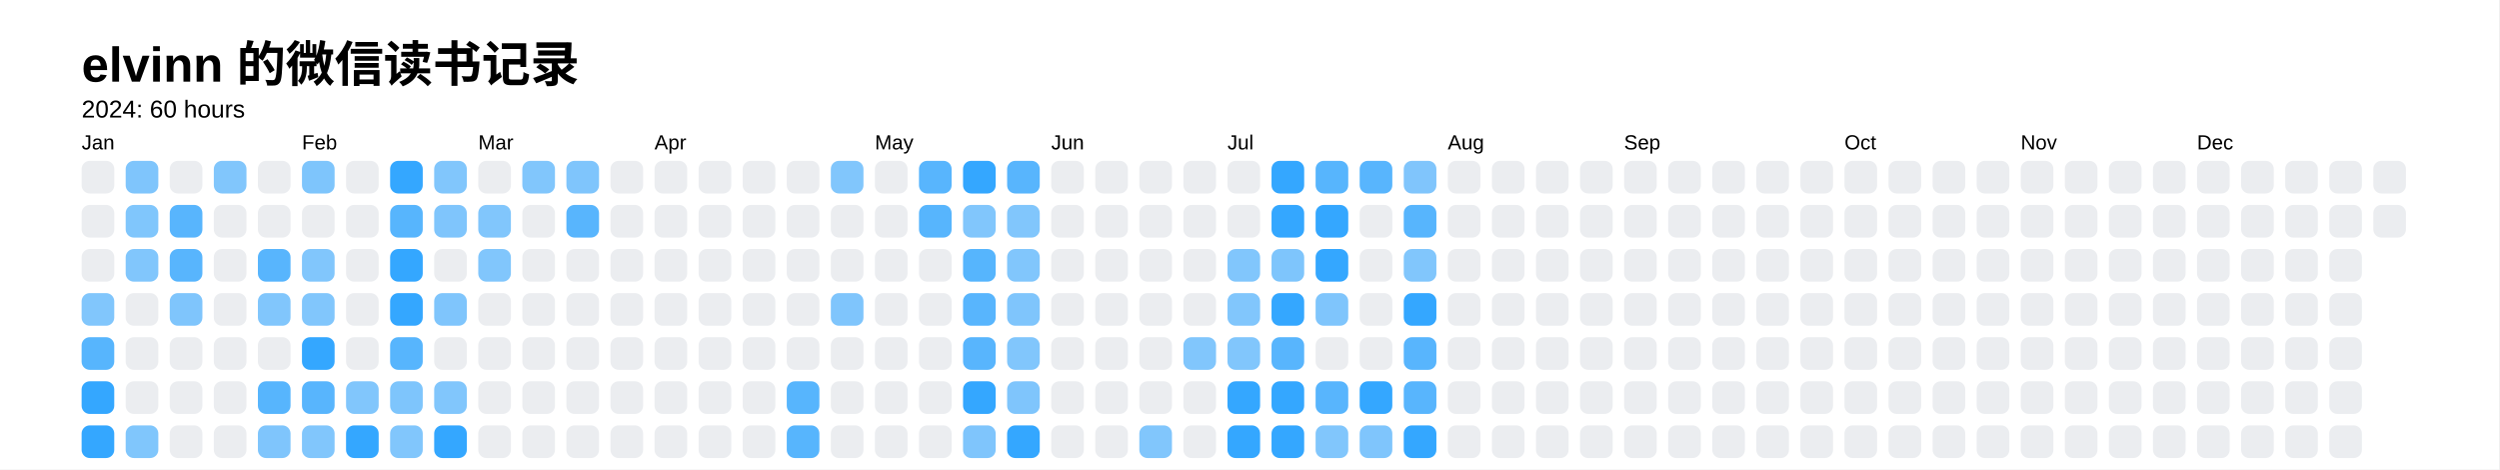
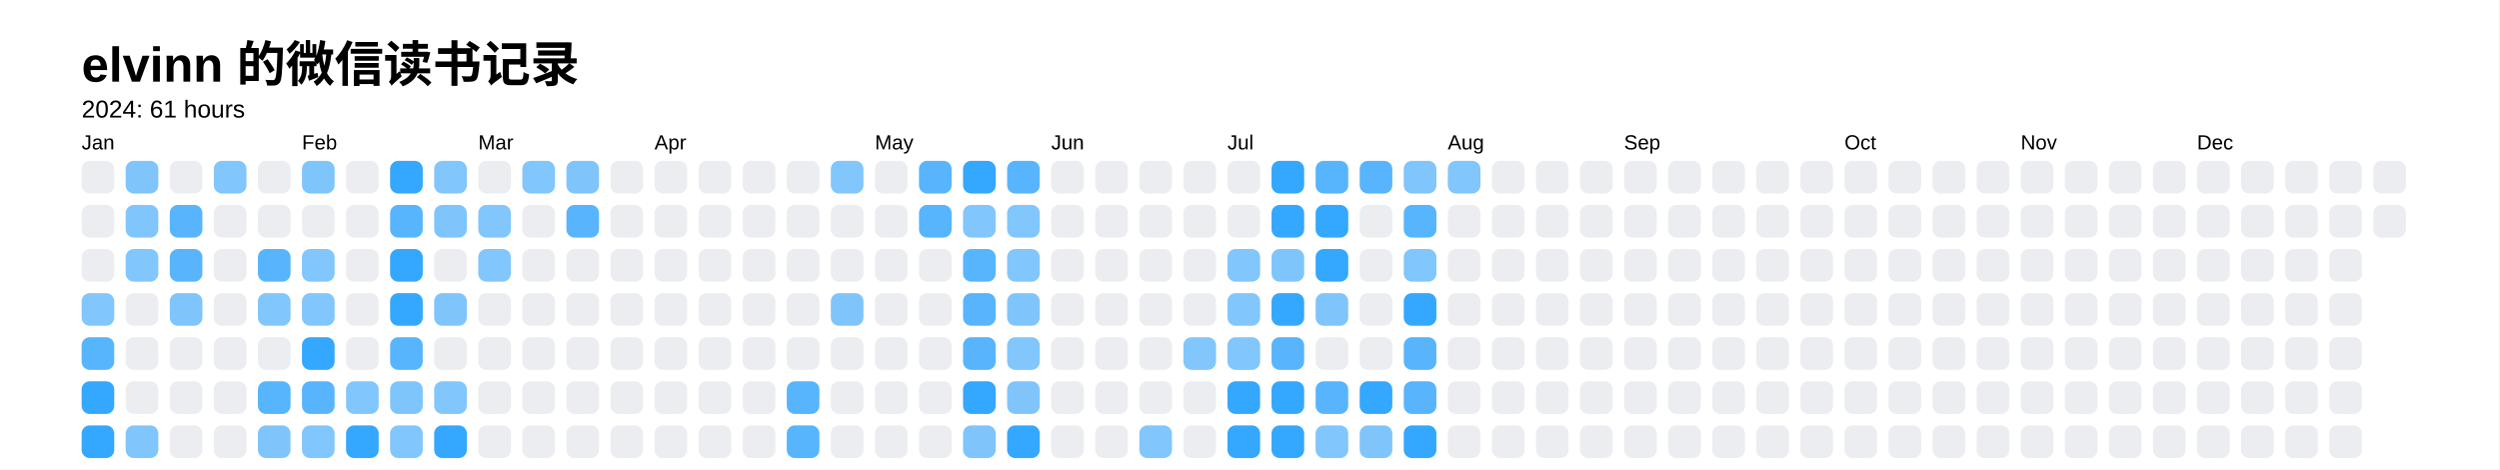
<svg xmlns="http://www.w3.org/2000/svg" baseProfile="full" height="57.5mm" version="1.1" viewBox="0,0,306.2,57.5" width="306.2mm">
  <defs />
  <rect fill="#FFFFFF" height="57.5" width="306.2" x="0" y="0" />
  <text fill="#000000" style="font-size:6px; font-family:Arial; font-weight:bold;" x="10" y="10">elvinn 的微信读书记录</text>
-   <text fill="#000000" style="font-size:3px; font-family:Arial;" x="10" y="14.4">2024: 60 hours</text>
+   <text fill="#000000" style="font-size:3px; font-family:Arial;" x="10" y="14.4">2024: 61 hours</text>
  <text fill="#000000" style="font-size:2.5px; font-family:Arial" x="10" y="18.3">Jan</text>
  <rect fill="#EBEDF0" height="4" rx="1" ry="1" width="4" x="10" y="19.7" />
  <rect fill="#EBEDF0" height="4" rx="1" ry="1" width="4" x="10" y="25.1" />
  <rect fill="#EBEDF0" height="4" rx="1" ry="1" width="4" x="10" y="30.5" />
  <rect fill="#81c6fc" height="4" rx="1" ry="1" width="4" x="10" y="35.9" />
  <rect fill="#57b5fd" height="4" rx="1" ry="1" width="4" x="10" y="41.3" />
  <rect fill="#34A7FF" height="4" rx="1" ry="1" width="4" x="10" y="46.7" />
  <rect fill="#34A7FF" height="4" rx="1" ry="1" width="4" x="10" y="52.1" />
  <rect fill="#7fc5fc" height="4" rx="1" ry="1" width="4" x="15.4" y="19.7" />
  <rect fill="#80c6fc" height="4" rx="1" ry="1" width="4" x="15.4" y="25.1" />
  <rect fill="#81c6fc" height="4" rx="1" ry="1" width="4" x="15.4" y="30.5" />
  <rect fill="#EBEDF0" height="4" rx="1" ry="1" width="4" x="15.4" y="35.9" />
  <rect fill="#EBEDF0" height="4" rx="1" ry="1" width="4" x="15.4" y="41.3" />
  <rect fill="#EBEDF0" height="4" rx="1" ry="1" width="4" x="15.4" y="46.7" />
  <rect fill="#80c6fc" height="4" rx="1" ry="1" width="4" x="15.4" y="52.1" />
  <rect fill="#EBEDF0" height="4" rx="1" ry="1" width="4" x="20.8" y="19.7" />
  <rect fill="#58b5fd" height="4" rx="1" ry="1" width="4" x="20.8" y="25.1" />
  <rect fill="#58b5fd" height="4" rx="1" ry="1" width="4" x="20.8" y="30.5" />
  <rect fill="#7fc5fc" height="4" rx="1" ry="1" width="4" x="20.8" y="35.9" />
  <rect fill="#EBEDF0" height="4" rx="1" ry="1" width="4" x="20.8" y="41.3" />
  <rect fill="#EBEDF0" height="4" rx="1" ry="1" width="4" x="20.8" y="46.7" />
  <rect fill="#EBEDF0" height="4" rx="1" ry="1" width="4" x="20.8" y="52.1" />
  <rect fill="#81c6fc" height="4" rx="1" ry="1" width="4" x="26.2" y="19.7" />
  <rect fill="#EBEDF0" height="4" rx="1" ry="1" width="4" x="26.2" y="25.1" />
  <rect fill="#EBEDF0" height="4" rx="1" ry="1" width="4" x="26.2" y="30.5" />
  <rect fill="#EBEDF0" height="4" rx="1" ry="1" width="4" x="26.2" y="35.9" />
  <rect fill="#EBEDF0" height="4" rx="1" ry="1" width="4" x="26.2" y="41.3" />
  <rect fill="#EBEDF0" height="4" rx="1" ry="1" width="4" x="26.2" y="46.7" />
  <rect fill="#EBEDF0" height="4" rx="1" ry="1" width="4" x="26.2" y="52.1" />
  <rect fill="#EBEDF0" height="4" rx="1" ry="1" width="4" x="31.6" y="19.7" />
  <rect fill="#EBEDF0" height="4" rx="1" ry="1" width="4" x="31.6" y="25.1" />
  <rect fill="#58b5fd" height="4" rx="1" ry="1" width="4" x="31.6" y="30.5" />
  <rect fill="#81c6fc" height="4" rx="1" ry="1" width="4" x="31.6" y="35.9" />
  <rect fill="#EBEDF0" height="4" rx="1" ry="1" width="4" x="31.6" y="41.3" />
  <rect fill="#57b5fd" height="4" rx="1" ry="1" width="4" x="31.6" y="46.7" />
  <rect fill="#7fc5fc" height="4" rx="1" ry="1" width="4" x="31.6" y="52.1" />
  <text fill="#000000" style="font-size:2.5px; font-family:Arial" x="37.0" y="18.3">Feb</text>
  <rect fill="#7ec5fc" height="4" rx="1" ry="1" width="4" x="37.0" y="19.7" />
  <rect fill="#EBEDF0" height="4" rx="1" ry="1" width="4" x="37.0" y="25.1" />
  <rect fill="#81c6fc" height="4" rx="1" ry="1" width="4" x="37.0" y="30.5" />
  <rect fill="#81c6fc" height="4" rx="1" ry="1" width="4" x="37.0" y="35.9" />
  <rect fill="#34A7FF" height="4" rx="1" ry="1" width="4" x="37.0" y="41.3" />
  <rect fill="#58b5fd" height="4" rx="1" ry="1" width="4" x="37.0" y="46.7" />
  <rect fill="#81c6fc" height="4" rx="1" ry="1" width="4" x="37.0" y="52.1" />
  <rect fill="#EBEDF0" height="4" rx="1" ry="1" width="4" x="42.4" y="19.7" />
  <rect fill="#EBEDF0" height="4" rx="1" ry="1" width="4" x="42.4" y="25.1" />
  <rect fill="#EBEDF0" height="4" rx="1" ry="1" width="4" x="42.4" y="30.5" />
  <rect fill="#EBEDF0" height="4" rx="1" ry="1" width="4" x="42.4" y="35.9" />
  <rect fill="#EBEDF0" height="4" rx="1" ry="1" width="4" x="42.4" y="41.3" />
  <rect fill="#81c6fc" height="4" rx="1" ry="1" width="4" x="42.4" y="46.7" />
  <rect fill="#34A7FF" height="4" rx="1" ry="1" width="4" x="42.4" y="52.1" />
  <rect fill="#34A7FF" height="4" rx="1" ry="1" width="4" x="47.8" y="19.7" />
  <rect fill="#57b5fd" height="4" rx="1" ry="1" width="4" x="47.8" y="25.1" />
  <rect fill="#34A7FF" height="4" rx="1" ry="1" width="4" x="47.8" y="30.5" />
  <rect fill="#34A7FF" height="4" rx="1" ry="1" width="4" x="47.8" y="35.9" />
  <rect fill="#57b5fd" height="4" rx="1" ry="1" width="4" x="47.8" y="41.3" />
  <rect fill="#7ec5fc" height="4" rx="1" ry="1" width="4" x="47.8" y="46.7" />
  <rect fill="#81c6fc" height="4" rx="1" ry="1" width="4" x="47.8" y="52.1" />
  <rect fill="#81c6fc" height="4" rx="1" ry="1" width="4" x="53.2" y="19.7" />
  <rect fill="#7fc5fc" height="4" rx="1" ry="1" width="4" x="53.2" y="25.1" />
  <rect fill="#EBEDF0" height="4" rx="1" ry="1" width="4" x="53.2" y="30.5" />
  <rect fill="#7fc5fc" height="4" rx="1" ry="1" width="4" x="53.2" y="35.9" />
  <rect fill="#EBEDF0" height="4" rx="1" ry="1" width="4" x="53.2" y="41.3" />
  <rect fill="#81c6fc" height="4" rx="1" ry="1" width="4" x="53.2" y="46.7" />
  <rect fill="#34A7FF" height="4" rx="1" ry="1" width="4" x="53.2" y="52.1" />
  <text fill="#000000" style="font-size:2.5px; font-family:Arial" x="58.6" y="18.3">Mar</text>
  <rect fill="#EBEDF0" height="4" rx="1" ry="1" width="4" x="58.6" y="19.7" />
  <rect fill="#81c6fc" height="4" rx="1" ry="1" width="4" x="58.6" y="25.1" />
  <rect fill="#81c6fc" height="4" rx="1" ry="1" width="4" x="58.6" y="30.5" />
  <rect fill="#EBEDF0" height="4" rx="1" ry="1" width="4" x="58.6" y="35.9" />
  <rect fill="#EBEDF0" height="4" rx="1" ry="1" width="4" x="58.6" y="41.3" />
  <rect fill="#EBEDF0" height="4" rx="1" ry="1" width="4" x="58.6" y="46.7" />
  <rect fill="#EBEDF0" height="4" rx="1" ry="1" width="4" x="58.6" y="52.1" />
  <rect fill="#81c6fc" height="4" rx="1" ry="1" width="4" x="64" y="19.7" />
  <rect fill="#EBEDF0" height="4" rx="1" ry="1" width="4" x="64" y="25.1" />
  <rect fill="#EBEDF0" height="4" rx="1" ry="1" width="4" x="64" y="30.5" />
  <rect fill="#EBEDF0" height="4" rx="1" ry="1" width="4" x="64" y="35.9" />
  <rect fill="#EBEDF0" height="4" rx="1" ry="1" width="4" x="64" y="41.3" />
  <rect fill="#EBEDF0" height="4" rx="1" ry="1" width="4" x="64" y="46.7" />
  <rect fill="#EBEDF0" height="4" rx="1" ry="1" width="4" x="64" y="52.1" />
  <rect fill="#7fc5fc" height="4" rx="1" ry="1" width="4" x="69.4" y="19.7" />
  <rect fill="#58b5fd" height="4" rx="1" ry="1" width="4" x="69.4" y="25.1" />
  <rect fill="#EBEDF0" height="4" rx="1" ry="1" width="4" x="69.4" y="30.5" />
  <rect fill="#EBEDF0" height="4" rx="1" ry="1" width="4" x="69.4" y="35.9" />
  <rect fill="#EBEDF0" height="4" rx="1" ry="1" width="4" x="69.4" y="41.3" />
  <rect fill="#EBEDF0" height="4" rx="1" ry="1" width="4" x="69.4" y="46.7" />
  <rect fill="#EBEDF0" height="4" rx="1" ry="1" width="4" x="69.4" y="52.1" />
  <rect fill="#EBEDF0" height="4" rx="1" ry="1" width="4" x="74.8" y="19.7" />
  <rect fill="#EBEDF0" height="4" rx="1" ry="1" width="4" x="74.8" y="25.1" />
  <rect fill="#EBEDF0" height="4" rx="1" ry="1" width="4" x="74.8" y="30.5" />
  <rect fill="#EBEDF0" height="4" rx="1" ry="1" width="4" x="74.8" y="35.9" />
  <rect fill="#EBEDF0" height="4" rx="1" ry="1" width="4" x="74.8" y="41.3" />
  <rect fill="#EBEDF0" height="4" rx="1" ry="1" width="4" x="74.8" y="46.7" />
  <rect fill="#EBEDF0" height="4" rx="1" ry="1" width="4" x="74.8" y="52.1" />
  <text fill="#000000" style="font-size:2.5px; font-family:Arial" x="80.2" y="18.3">Apr</text>
  <rect fill="#EBEDF0" height="4" rx="1" ry="1" width="4" x="80.2" y="19.7" />
  <rect fill="#EBEDF0" height="4" rx="1" ry="1" width="4" x="80.2" y="25.1" />
  <rect fill="#EBEDF0" height="4" rx="1" ry="1" width="4" x="80.2" y="30.5" />
  <rect fill="#EBEDF0" height="4" rx="1" ry="1" width="4" x="80.2" y="35.9" />
  <rect fill="#EBEDF0" height="4" rx="1" ry="1" width="4" x="80.2" y="41.3" />
  <rect fill="#EBEDF0" height="4" rx="1" ry="1" width="4" x="80.2" y="46.7" />
  <rect fill="#EBEDF0" height="4" rx="1" ry="1" width="4" x="80.2" y="52.1" />
  <rect fill="#EBEDF0" height="4" rx="1" ry="1" width="4" x="85.6" y="19.7" />
  <rect fill="#EBEDF0" height="4" rx="1" ry="1" width="4" x="85.6" y="25.1" />
  <rect fill="#EBEDF0" height="4" rx="1" ry="1" width="4" x="85.6" y="30.5" />
  <rect fill="#EBEDF0" height="4" rx="1" ry="1" width="4" x="85.6" y="35.9" />
  <rect fill="#EBEDF0" height="4" rx="1" ry="1" width="4" x="85.6" y="41.3" />
  <rect fill="#EBEDF0" height="4" rx="1" ry="1" width="4" x="85.6" y="46.7" />
  <rect fill="#EBEDF0" height="4" rx="1" ry="1" width="4" x="85.6" y="52.1" />
  <rect fill="#EBEDF0" height="4" rx="1" ry="1" width="4" x="91" y="19.7" />
  <rect fill="#EBEDF0" height="4" rx="1" ry="1" width="4" x="91" y="25.1" />
  <rect fill="#EBEDF0" height="4" rx="1" ry="1" width="4" x="91" y="30.5" />
  <rect fill="#EBEDF0" height="4" rx="1" ry="1" width="4" x="91" y="35.9" />
  <rect fill="#EBEDF0" height="4" rx="1" ry="1" width="4" x="91" y="41.3" />
  <rect fill="#EBEDF0" height="4" rx="1" ry="1" width="4" x="91" y="46.7" />
  <rect fill="#EBEDF0" height="4" rx="1" ry="1" width="4" x="91" y="52.1" />
  <rect fill="#EBEDF0" height="4" rx="1" ry="1" width="4" x="96.4" y="19.7" />
  <rect fill="#EBEDF0" height="4" rx="1" ry="1" width="4" x="96.4" y="25.1" />
  <rect fill="#EBEDF0" height="4" rx="1" ry="1" width="4" x="96.4" y="30.5" />
  <rect fill="#EBEDF0" height="4" rx="1" ry="1" width="4" x="96.4" y="35.9" />
  <rect fill="#EBEDF0" height="4" rx="1" ry="1" width="4" x="96.4" y="41.3" />
  <rect fill="#57b5fd" height="4" rx="1" ry="1" width="4" x="96.4" y="46.7" />
  <rect fill="#57b5fd" height="4" rx="1" ry="1" width="4" x="96.4" y="52.1" />
  <rect fill="#81c6fc" height="4" rx="1" ry="1" width="4" x="101.8" y="19.7" />
  <rect fill="#EBEDF0" height="4" rx="1" ry="1" width="4" x="101.8" y="25.1" />
  <rect fill="#EBEDF0" height="4" rx="1" ry="1" width="4" x="101.8" y="30.5" />
  <rect fill="#7fc5fc" height="4" rx="1" ry="1" width="4" x="101.8" y="35.9" />
  <rect fill="#EBEDF0" height="4" rx="1" ry="1" width="4" x="101.8" y="41.3" />
  <rect fill="#EBEDF0" height="4" rx="1" ry="1" width="4" x="101.8" y="46.7" />
  <rect fill="#EBEDF0" height="4" rx="1" ry="1" width="4" x="101.8" y="52.1" />
  <text fill="#000000" style="font-size:2.5px; font-family:Arial" x="107.2" y="18.3">May</text>
  <rect fill="#EBEDF0" height="4" rx="1" ry="1" width="4" x="107.2" y="19.7" />
  <rect fill="#EBEDF0" height="4" rx="1" ry="1" width="4" x="107.2" y="25.1" />
  <rect fill="#EBEDF0" height="4" rx="1" ry="1" width="4" x="107.2" y="30.5" />
  <rect fill="#EBEDF0" height="4" rx="1" ry="1" width="4" x="107.2" y="35.9" />
  <rect fill="#EBEDF0" height="4" rx="1" ry="1" width="4" x="107.2" y="41.3" />
  <rect fill="#EBEDF0" height="4" rx="1" ry="1" width="4" x="107.2" y="46.7" />
  <rect fill="#EBEDF0" height="4" rx="1" ry="1" width="4" x="107.2" y="52.1" />
  <rect fill="#58b5fd" height="4" rx="1" ry="1" width="4" x="112.6" y="19.7" />
  <rect fill="#57b5fd" height="4" rx="1" ry="1" width="4" x="112.6" y="25.1" />
  <rect fill="#EBEDF0" height="4" rx="1" ry="1" width="4" x="112.6" y="30.5" />
  <rect fill="#EBEDF0" height="4" rx="1" ry="1" width="4" x="112.6" y="35.9" />
  <rect fill="#EBEDF0" height="4" rx="1" ry="1" width="4" x="112.6" y="41.3" />
  <rect fill="#EBEDF0" height="4" rx="1" ry="1" width="4" x="112.6" y="46.7" />
  <rect fill="#EBEDF0" height="4" rx="1" ry="1" width="4" x="112.6" y="52.1" />
  <rect fill="#34A7FF" height="4" rx="1" ry="1" width="4" x="118" y="19.7" />
  <rect fill="#81c6fc" height="4" rx="1" ry="1" width="4" x="118" y="25.1" />
  <rect fill="#56b5fd" height="4" rx="1" ry="1" width="4" x="118" y="30.5" />
  <rect fill="#58b5fd" height="4" rx="1" ry="1" width="4" x="118" y="35.9" />
  <rect fill="#58b5fd" height="4" rx="1" ry="1" width="4" x="118" y="41.3" />
  <rect fill="#34A7FF" height="4" rx="1" ry="1" width="4" x="118" y="46.7" />
  <rect fill="#7fc5fc" height="4" rx="1" ry="1" width="4" x="118" y="52.1" />
  <rect fill="#58b5fd" height="4" rx="1" ry="1" width="4" x="123.4" y="19.7" />
  <rect fill="#81c6fc" height="4" rx="1" ry="1" width="4" x="123.4" y="25.1" />
  <rect fill="#81c6fc" height="4" rx="1" ry="1" width="4" x="123.4" y="30.5" />
  <rect fill="#7fc5fc" height="4" rx="1" ry="1" width="4" x="123.4" y="35.9" />
  <rect fill="#81c6fc" height="4" rx="1" ry="1" width="4" x="123.4" y="41.3" />
  <rect fill="#7fc5fc" height="4" rx="1" ry="1" width="4" x="123.4" y="46.7" />
  <rect fill="#34A7FF" height="4" rx="1" ry="1" width="4" x="123.4" y="52.1" />
  <text fill="#000000" style="font-size:2.5px; font-family:Arial" x="128.8" y="18.3">Jun</text>
  <rect fill="#EBEDF0" height="4" rx="1" ry="1" width="4" x="128.8" y="19.7" />
  <rect fill="#EBEDF0" height="4" rx="1" ry="1" width="4" x="128.8" y="25.1" />
  <rect fill="#EBEDF0" height="4" rx="1" ry="1" width="4" x="128.8" y="30.5" />
  <rect fill="#EBEDF0" height="4" rx="1" ry="1" width="4" x="128.8" y="35.9" />
  <rect fill="#EBEDF0" height="4" rx="1" ry="1" width="4" x="128.8" y="41.3" />
  <rect fill="#EBEDF0" height="4" rx="1" ry="1" width="4" x="128.8" y="46.7" />
  <rect fill="#EBEDF0" height="4" rx="1" ry="1" width="4" x="128.8" y="52.1" />
  <rect fill="#EBEDF0" height="4" rx="1" ry="1" width="4" x="134.2" y="19.7" />
  <rect fill="#EBEDF0" height="4" rx="1" ry="1" width="4" x="134.2" y="25.1" />
  <rect fill="#EBEDF0" height="4" rx="1" ry="1" width="4" x="134.2" y="30.5" />
  <rect fill="#EBEDF0" height="4" rx="1" ry="1" width="4" x="134.2" y="35.9" />
  <rect fill="#EBEDF0" height="4" rx="1" ry="1" width="4" x="134.2" y="41.3" />
  <rect fill="#EBEDF0" height="4" rx="1" ry="1" width="4" x="134.2" y="46.7" />
  <rect fill="#EBEDF0" height="4" rx="1" ry="1" width="4" x="134.2" y="52.1" />
  <rect fill="#EBEDF0" height="4" rx="1" ry="1" width="4" x="139.6" y="19.7" />
  <rect fill="#EBEDF0" height="4" rx="1" ry="1" width="4" x="139.6" y="25.1" />
  <rect fill="#EBEDF0" height="4" rx="1" ry="1" width="4" x="139.6" y="30.5" />
  <rect fill="#EBEDF0" height="4" rx="1" ry="1" width="4" x="139.6" y="35.9" />
  <rect fill="#EBEDF0" height="4" rx="1" ry="1" width="4" x="139.6" y="41.3" />
  <rect fill="#EBEDF0" height="4" rx="1" ry="1" width="4" x="139.6" y="46.7" />
  <rect fill="#81c6fc" height="4" rx="1" ry="1" width="4" x="139.6" y="52.1" />
  <rect fill="#EBEDF0" height="4" rx="1" ry="1" width="4" x="145" y="19.7" />
  <rect fill="#EBEDF0" height="4" rx="1" ry="1" width="4" x="145" y="25.1" />
  <rect fill="#EBEDF0" height="4" rx="1" ry="1" width="4" x="145" y="30.5" />
  <rect fill="#EBEDF0" height="4" rx="1" ry="1" width="4" x="145" y="35.9" />
  <rect fill="#81c6fc" height="4" rx="1" ry="1" width="4" x="145" y="41.3" />
  <rect fill="#EBEDF0" height="4" rx="1" ry="1" width="4" x="145" y="46.7" />
  <rect fill="#EBEDF0" height="4" rx="1" ry="1" width="4" x="145" y="52.1" />
  <text fill="#000000" style="font-size:2.5px; font-family:Arial" x="150.4" y="18.3">Jul</text>
  <rect fill="#EBEDF0" height="4" rx="1" ry="1" width="4" x="150.4" y="19.7" />
  <rect fill="#EBEDF0" height="4" rx="1" ry="1" width="4" x="150.4" y="25.1" />
  <rect fill="#81c6fc" height="4" rx="1" ry="1" width="4" x="150.4" y="30.5" />
  <rect fill="#81c6fc" height="4" rx="1" ry="1" width="4" x="150.4" y="35.9" />
  <rect fill="#81c6fc" height="4" rx="1" ry="1" width="4" x="150.4" y="41.3" />
  <rect fill="#34A7FF" height="4" rx="1" ry="1" width="4" x="150.4" y="46.7" />
  <rect fill="#34A7FF" height="4" rx="1" ry="1" width="4" x="150.4" y="52.1" />
  <rect fill="#34A7FF" height="4" rx="1" ry="1" width="4" x="155.8" y="19.7" />
  <rect fill="#34A7FF" height="4" rx="1" ry="1" width="4" x="155.8" y="25.1" />
  <rect fill="#7ec5fc" height="4" rx="1" ry="1" width="4" x="155.8" y="30.5" />
  <rect fill="#34A7FF" height="4" rx="1" ry="1" width="4" x="155.8" y="35.9" />
  <rect fill="#58b5fd" height="4" rx="1" ry="1" width="4" x="155.8" y="41.3" />
  <rect fill="#34A7FF" height="4" rx="1" ry="1" width="4" x="155.8" y="46.7" />
  <rect fill="#34A7FF" height="4" rx="1" ry="1" width="4" x="155.8" y="52.1" />
  <rect fill="#57b5fd" height="4" rx="1" ry="1" width="4" x="161.2" y="19.7" />
  <rect fill="#34A7FF" height="4" rx="1" ry="1" width="4" x="161.2" y="25.1" />
  <rect fill="#34A7FF" height="4" rx="1" ry="1" width="4" x="161.2" y="30.5" />
  <rect fill="#7fc5fc" height="4" rx="1" ry="1" width="4" x="161.2" y="35.9" />
  <rect fill="#EBEDF0" height="4" rx="1" ry="1" width="4" x="161.2" y="41.3" />
  <rect fill="#58b5fd" height="4" rx="1" ry="1" width="4" x="161.2" y="46.7" />
  <rect fill="#81c6fc" height="4" rx="1" ry="1" width="4" x="161.2" y="52.1" />
  <rect fill="#58b5fd" height="4" rx="1" ry="1" width="4" x="166.6" y="19.7" />
  <rect fill="#EBEDF0" height="4" rx="1" ry="1" width="4" x="166.6" y="25.1" />
  <rect fill="#EBEDF0" height="4" rx="1" ry="1" width="4" x="166.6" y="30.5" />
  <rect fill="#EBEDF0" height="4" rx="1" ry="1" width="4" x="166.6" y="35.9" />
  <rect fill="#EBEDF0" height="4" rx="1" ry="1" width="4" x="166.6" y="41.3" />
  <rect fill="#34A7FF" height="4" rx="1" ry="1" width="4" x="166.6" y="46.7" />
  <rect fill="#7fc5fc" height="4" rx="1" ry="1" width="4" x="166.6" y="52.1" />
  <rect fill="#80c5fc" height="4" rx="1" ry="1" width="4" x="172" y="19.7" />
  <rect fill="#57b5fd" height="4" rx="1" ry="1" width="4" x="172" y="25.1" />
  <rect fill="#81c6fc" height="4" rx="1" ry="1" width="4" x="172" y="30.5" />
  <rect fill="#34A7FF" height="4" rx="1" ry="1" width="4" x="172" y="35.9" />
  <rect fill="#58b5fd" height="4" rx="1" ry="1" width="4" x="172" y="41.3" />
  <rect fill="#58b5fd" height="4" rx="1" ry="1" width="4" x="172" y="46.7" />
  <rect fill="#34A7FF" height="4" rx="1" ry="1" width="4" x="172" y="52.1" />
  <text fill="#000000" style="font-size:2.5px; font-family:Arial" x="177.4" y="18.3">Aug</text>
-   <rect fill="#EBEDF0" height="4" rx="1" ry="1" width="4" x="177.4" y="19.7" />
+   <rect fill="#81c6fc" height="4" rx="1" ry="1" width="4" x="177.4" y="19.7" />
  <rect fill="#EBEDF0" height="4" rx="1" ry="1" width="4" x="177.4" y="25.1" />
  <rect fill="#EBEDF0" height="4" rx="1" ry="1" width="4" x="177.4" y="30.5" />
  <rect fill="#EBEDF0" height="4" rx="1" ry="1" width="4" x="177.4" y="35.9" />
  <rect fill="#EBEDF0" height="4" rx="1" ry="1" width="4" x="177.4" y="41.3" />
  <rect fill="#EBEDF0" height="4" rx="1" ry="1" width="4" x="177.4" y="46.7" />
  <rect fill="#EBEDF0" height="4" rx="1" ry="1" width="4" x="177.4" y="52.1" />
  <rect fill="#EBEDF0" height="4" rx="1" ry="1" width="4" x="182.8" y="19.7" />
  <rect fill="#EBEDF0" height="4" rx="1" ry="1" width="4" x="182.8" y="25.1" />
  <rect fill="#EBEDF0" height="4" rx="1" ry="1" width="4" x="182.8" y="30.5" />
  <rect fill="#EBEDF0" height="4" rx="1" ry="1" width="4" x="182.8" y="35.9" />
  <rect fill="#EBEDF0" height="4" rx="1" ry="1" width="4" x="182.8" y="41.3" />
  <rect fill="#EBEDF0" height="4" rx="1" ry="1" width="4" x="182.8" y="46.7" />
  <rect fill="#EBEDF0" height="4" rx="1" ry="1" width="4" x="182.8" y="52.1" />
  <rect fill="#EBEDF0" height="4" rx="1" ry="1" width="4" x="188.2" y="19.7" />
  <rect fill="#EBEDF0" height="4" rx="1" ry="1" width="4" x="188.2" y="25.1" />
  <rect fill="#EBEDF0" height="4" rx="1" ry="1" width="4" x="188.2" y="30.5" />
  <rect fill="#EBEDF0" height="4" rx="1" ry="1" width="4" x="188.2" y="35.9" />
  <rect fill="#EBEDF0" height="4" rx="1" ry="1" width="4" x="188.2" y="41.3" />
  <rect fill="#EBEDF0" height="4" rx="1" ry="1" width="4" x="188.2" y="46.7" />
  <rect fill="#EBEDF0" height="4" rx="1" ry="1" width="4" x="188.2" y="52.1" />
  <rect fill="#EBEDF0" height="4" rx="1" ry="1" width="4" x="193.6" y="19.7" />
  <rect fill="#EBEDF0" height="4" rx="1" ry="1" width="4" x="193.6" y="25.1" />
  <rect fill="#EBEDF0" height="4" rx="1" ry="1" width="4" x="193.6" y="30.5" />
  <rect fill="#EBEDF0" height="4" rx="1" ry="1" width="4" x="193.6" y="35.9" />
  <rect fill="#EBEDF0" height="4" rx="1" ry="1" width="4" x="193.6" y="41.3" />
  <rect fill="#EBEDF0" height="4" rx="1" ry="1" width="4" x="193.6" y="46.7" />
  <rect fill="#EBEDF0" height="4" rx="1" ry="1" width="4" x="193.6" y="52.1" />
  <text fill="#000000" style="font-size:2.5px; font-family:Arial" x="199" y="18.3">Sep</text>
  <rect fill="#EBEDF0" height="4" rx="1" ry="1" width="4" x="199" y="19.7" />
  <rect fill="#EBEDF0" height="4" rx="1" ry="1" width="4" x="199" y="25.1" />
  <rect fill="#EBEDF0" height="4" rx="1" ry="1" width="4" x="199" y="30.5" />
  <rect fill="#EBEDF0" height="4" rx="1" ry="1" width="4" x="199" y="35.9" />
  <rect fill="#EBEDF0" height="4" rx="1" ry="1" width="4" x="199" y="41.3" />
  <rect fill="#EBEDF0" height="4" rx="1" ry="1" width="4" x="199" y="46.7" />
  <rect fill="#EBEDF0" height="4" rx="1" ry="1" width="4" x="199" y="52.1" />
  <rect fill="#EBEDF0" height="4" rx="1" ry="1" width="4" x="204.4" y="19.7" />
  <rect fill="#EBEDF0" height="4" rx="1" ry="1" width="4" x="204.4" y="25.1" />
  <rect fill="#EBEDF0" height="4" rx="1" ry="1" width="4" x="204.4" y="30.5" />
  <rect fill="#EBEDF0" height="4" rx="1" ry="1" width="4" x="204.4" y="35.9" />
  <rect fill="#EBEDF0" height="4" rx="1" ry="1" width="4" x="204.4" y="41.3" />
  <rect fill="#EBEDF0" height="4" rx="1" ry="1" width="4" x="204.4" y="46.7" />
  <rect fill="#EBEDF0" height="4" rx="1" ry="1" width="4" x="204.4" y="52.1" />
  <rect fill="#EBEDF0" height="4" rx="1" ry="1" width="4" x="209.8" y="19.7" />
  <rect fill="#EBEDF0" height="4" rx="1" ry="1" width="4" x="209.8" y="25.1" />
  <rect fill="#EBEDF0" height="4" rx="1" ry="1" width="4" x="209.8" y="30.5" />
  <rect fill="#EBEDF0" height="4" rx="1" ry="1" width="4" x="209.8" y="35.9" />
  <rect fill="#EBEDF0" height="4" rx="1" ry="1" width="4" x="209.8" y="41.3" />
  <rect fill="#EBEDF0" height="4" rx="1" ry="1" width="4" x="209.8" y="46.7" />
  <rect fill="#EBEDF0" height="4" rx="1" ry="1" width="4" x="209.8" y="52.1" />
  <rect fill="#EBEDF0" height="4" rx="1" ry="1" width="4" x="215.2" y="19.7" />
  <rect fill="#EBEDF0" height="4" rx="1" ry="1" width="4" x="215.2" y="25.1" />
  <rect fill="#EBEDF0" height="4" rx="1" ry="1" width="4" x="215.2" y="30.5" />
  <rect fill="#EBEDF0" height="4" rx="1" ry="1" width="4" x="215.2" y="35.9" />
  <rect fill="#EBEDF0" height="4" rx="1" ry="1" width="4" x="215.2" y="41.3" />
  <rect fill="#EBEDF0" height="4" rx="1" ry="1" width="4" x="215.2" y="46.7" />
  <rect fill="#EBEDF0" height="4" rx="1" ry="1" width="4" x="215.2" y="52.1" />
  <rect fill="#EBEDF0" height="4" rx="1" ry="1" width="4" x="220.6" y="19.7" />
  <rect fill="#EBEDF0" height="4" rx="1" ry="1" width="4" x="220.6" y="25.1" />
  <rect fill="#EBEDF0" height="4" rx="1" ry="1" width="4" x="220.6" y="30.5" />
  <rect fill="#EBEDF0" height="4" rx="1" ry="1" width="4" x="220.6" y="35.9" />
  <rect fill="#EBEDF0" height="4" rx="1" ry="1" width="4" x="220.6" y="41.3" />
  <rect fill="#EBEDF0" height="4" rx="1" ry="1" width="4" x="220.6" y="46.7" />
  <rect fill="#EBEDF0" height="4" rx="1" ry="1" width="4" x="220.6" y="52.1" />
  <text fill="#000000" style="font-size:2.5px; font-family:Arial" x="226" y="18.3">Oct</text>
  <rect fill="#EBEDF0" height="4" rx="1" ry="1" width="4" x="226" y="19.7" />
  <rect fill="#EBEDF0" height="4" rx="1" ry="1" width="4" x="226" y="25.1" />
  <rect fill="#EBEDF0" height="4" rx="1" ry="1" width="4" x="226" y="30.5" />
  <rect fill="#EBEDF0" height="4" rx="1" ry="1" width="4" x="226" y="35.9" />
  <rect fill="#EBEDF0" height="4" rx="1" ry="1" width="4" x="226" y="41.3" />
  <rect fill="#EBEDF0" height="4" rx="1" ry="1" width="4" x="226" y="46.7" />
  <rect fill="#EBEDF0" height="4" rx="1" ry="1" width="4" x="226" y="52.1" />
  <rect fill="#EBEDF0" height="4" rx="1" ry="1" width="4" x="231.4" y="19.7" />
  <rect fill="#EBEDF0" height="4" rx="1" ry="1" width="4" x="231.4" y="25.1" />
  <rect fill="#EBEDF0" height="4" rx="1" ry="1" width="4" x="231.4" y="30.5" />
  <rect fill="#EBEDF0" height="4" rx="1" ry="1" width="4" x="231.4" y="35.9" />
  <rect fill="#EBEDF0" height="4" rx="1" ry="1" width="4" x="231.4" y="41.3" />
  <rect fill="#EBEDF0" height="4" rx="1" ry="1" width="4" x="231.4" y="46.7" />
  <rect fill="#EBEDF0" height="4" rx="1" ry="1" width="4" x="231.4" y="52.1" />
  <rect fill="#EBEDF0" height="4" rx="1" ry="1" width="4" x="236.8" y="19.7" />
  <rect fill="#EBEDF0" height="4" rx="1" ry="1" width="4" x="236.8" y="25.1" />
  <rect fill="#EBEDF0" height="4" rx="1" ry="1" width="4" x="236.8" y="30.5" />
  <rect fill="#EBEDF0" height="4" rx="1" ry="1" width="4" x="236.8" y="35.9" />
  <rect fill="#EBEDF0" height="4" rx="1" ry="1" width="4" x="236.8" y="41.3" />
  <rect fill="#EBEDF0" height="4" rx="1" ry="1" width="4" x="236.8" y="46.7" />
  <rect fill="#EBEDF0" height="4" rx="1" ry="1" width="4" x="236.8" y="52.1" />
  <rect fill="#EBEDF0" height="4" rx="1" ry="1" width="4" x="242.2" y="19.7" />
  <rect fill="#EBEDF0" height="4" rx="1" ry="1" width="4" x="242.2" y="25.1" />
  <rect fill="#EBEDF0" height="4" rx="1" ry="1" width="4" x="242.2" y="30.5" />
  <rect fill="#EBEDF0" height="4" rx="1" ry="1" width="4" x="242.2" y="35.9" />
  <rect fill="#EBEDF0" height="4" rx="1" ry="1" width="4" x="242.2" y="41.3" />
  <rect fill="#EBEDF0" height="4" rx="1" ry="1" width="4" x="242.2" y="46.7" />
  <rect fill="#EBEDF0" height="4" rx="1" ry="1" width="4" x="242.2" y="52.1" />
  <text fill="#000000" style="font-size:2.5px; font-family:Arial" x="247.6" y="18.3">Nov</text>
  <rect fill="#EBEDF0" height="4" rx="1" ry="1" width="4" x="247.6" y="19.7" />
  <rect fill="#EBEDF0" height="4" rx="1" ry="1" width="4" x="247.6" y="25.1" />
  <rect fill="#EBEDF0" height="4" rx="1" ry="1" width="4" x="247.6" y="30.5" />
  <rect fill="#EBEDF0" height="4" rx="1" ry="1" width="4" x="247.6" y="35.9" />
  <rect fill="#EBEDF0" height="4" rx="1" ry="1" width="4" x="247.6" y="41.3" />
  <rect fill="#EBEDF0" height="4" rx="1" ry="1" width="4" x="247.6" y="46.7" />
  <rect fill="#EBEDF0" height="4" rx="1" ry="1" width="4" x="247.6" y="52.1" />
  <rect fill="#EBEDF0" height="4" rx="1" ry="1" width="4" x="253" y="19.7" />
  <rect fill="#EBEDF0" height="4" rx="1" ry="1" width="4" x="253" y="25.1" />
  <rect fill="#EBEDF0" height="4" rx="1" ry="1" width="4" x="253" y="30.5" />
  <rect fill="#EBEDF0" height="4" rx="1" ry="1" width="4" x="253" y="35.9" />
  <rect fill="#EBEDF0" height="4" rx="1" ry="1" width="4" x="253" y="41.3" />
  <rect fill="#EBEDF0" height="4" rx="1" ry="1" width="4" x="253" y="46.7" />
  <rect fill="#EBEDF0" height="4" rx="1" ry="1" width="4" x="253" y="52.1" />
  <rect fill="#EBEDF0" height="4" rx="1" ry="1" width="4" x="258.4" y="19.7" />
  <rect fill="#EBEDF0" height="4" rx="1" ry="1" width="4" x="258.4" y="25.1" />
  <rect fill="#EBEDF0" height="4" rx="1" ry="1" width="4" x="258.4" y="30.5" />
  <rect fill="#EBEDF0" height="4" rx="1" ry="1" width="4" x="258.4" y="35.9" />
  <rect fill="#EBEDF0" height="4" rx="1" ry="1" width="4" x="258.4" y="41.3" />
  <rect fill="#EBEDF0" height="4" rx="1" ry="1" width="4" x="258.4" y="46.7" />
  <rect fill="#EBEDF0" height="4" rx="1" ry="1" width="4" x="258.4" y="52.1" />
  <rect fill="#EBEDF0" height="4" rx="1" ry="1" width="4" x="263.8" y="19.7" />
  <rect fill="#EBEDF0" height="4" rx="1" ry="1" width="4" x="263.8" y="25.1" />
  <rect fill="#EBEDF0" height="4" rx="1" ry="1" width="4" x="263.8" y="30.5" />
  <rect fill="#EBEDF0" height="4" rx="1" ry="1" width="4" x="263.8" y="35.9" />
  <rect fill="#EBEDF0" height="4" rx="1" ry="1" width="4" x="263.8" y="41.3" />
  <rect fill="#EBEDF0" height="4" rx="1" ry="1" width="4" x="263.8" y="46.7" />
  <rect fill="#EBEDF0" height="4" rx="1" ry="1" width="4" x="263.8" y="52.1" />
  <text fill="#000000" style="font-size:2.5px; font-family:Arial" x="269.2" y="18.3">Dec</text>
  <rect fill="#EBEDF0" height="4" rx="1" ry="1" width="4" x="269.2" y="19.7" />
  <rect fill="#EBEDF0" height="4" rx="1" ry="1" width="4" x="269.2" y="25.1" />
  <rect fill="#EBEDF0" height="4" rx="1" ry="1" width="4" x="269.2" y="30.5" />
  <rect fill="#EBEDF0" height="4" rx="1" ry="1" width="4" x="269.2" y="35.9" />
  <rect fill="#EBEDF0" height="4" rx="1" ry="1" width="4" x="269.2" y="41.3" />
  <rect fill="#EBEDF0" height="4" rx="1" ry="1" width="4" x="269.2" y="46.7" />
  <rect fill="#EBEDF0" height="4" rx="1" ry="1" width="4" x="269.2" y="52.1" />
  <rect fill="#EBEDF0" height="4" rx="1" ry="1" width="4" x="274.6" y="19.7" />
  <rect fill="#EBEDF0" height="4" rx="1" ry="1" width="4" x="274.6" y="25.1" />
  <rect fill="#EBEDF0" height="4" rx="1" ry="1" width="4" x="274.6" y="30.5" />
  <rect fill="#EBEDF0" height="4" rx="1" ry="1" width="4" x="274.6" y="35.9" />
  <rect fill="#EBEDF0" height="4" rx="1" ry="1" width="4" x="274.6" y="41.3" />
  <rect fill="#EBEDF0" height="4" rx="1" ry="1" width="4" x="274.6" y="46.7" />
  <rect fill="#EBEDF0" height="4" rx="1" ry="1" width="4" x="274.6" y="52.1" />
  <rect fill="#EBEDF0" height="4" rx="1" ry="1" width="4" x="280" y="19.7" />
  <rect fill="#EBEDF0" height="4" rx="1" ry="1" width="4" x="280" y="25.1" />
  <rect fill="#EBEDF0" height="4" rx="1" ry="1" width="4" x="280" y="30.5" />
  <rect fill="#EBEDF0" height="4" rx="1" ry="1" width="4" x="280" y="35.9" />
  <rect fill="#EBEDF0" height="4" rx="1" ry="1" width="4" x="280" y="41.3" />
  <rect fill="#EBEDF0" height="4" rx="1" ry="1" width="4" x="280" y="46.7" />
  <rect fill="#EBEDF0" height="4" rx="1" ry="1" width="4" x="280" y="52.1" />
  <rect fill="#EBEDF0" height="4" rx="1" ry="1" width="4" x="285.4" y="19.7" />
  <rect fill="#EBEDF0" height="4" rx="1" ry="1" width="4" x="285.4" y="25.1" />
  <rect fill="#EBEDF0" height="4" rx="1" ry="1" width="4" x="285.4" y="30.5" />
  <rect fill="#EBEDF0" height="4" rx="1" ry="1" width="4" x="285.4" y="35.9" />
  <rect fill="#EBEDF0" height="4" rx="1" ry="1" width="4" x="285.4" y="41.3" />
  <rect fill="#EBEDF0" height="4" rx="1" ry="1" width="4" x="285.4" y="46.7" />
  <rect fill="#EBEDF0" height="4" rx="1" ry="1" width="4" x="285.4" y="52.1" />
  <rect fill="#EBEDF0" height="4" rx="1" ry="1" width="4" x="290.8" y="19.7" />
  <rect fill="#EBEDF0" height="4" rx="1" ry="1" width="4" x="290.8" y="25.1" />
</svg>
